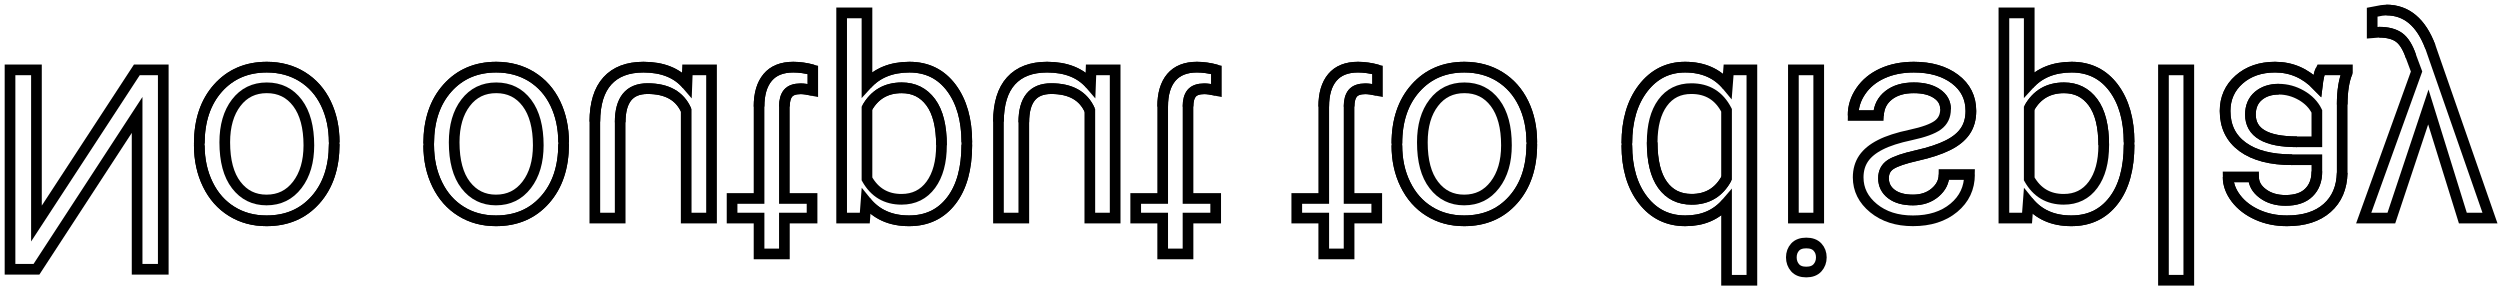
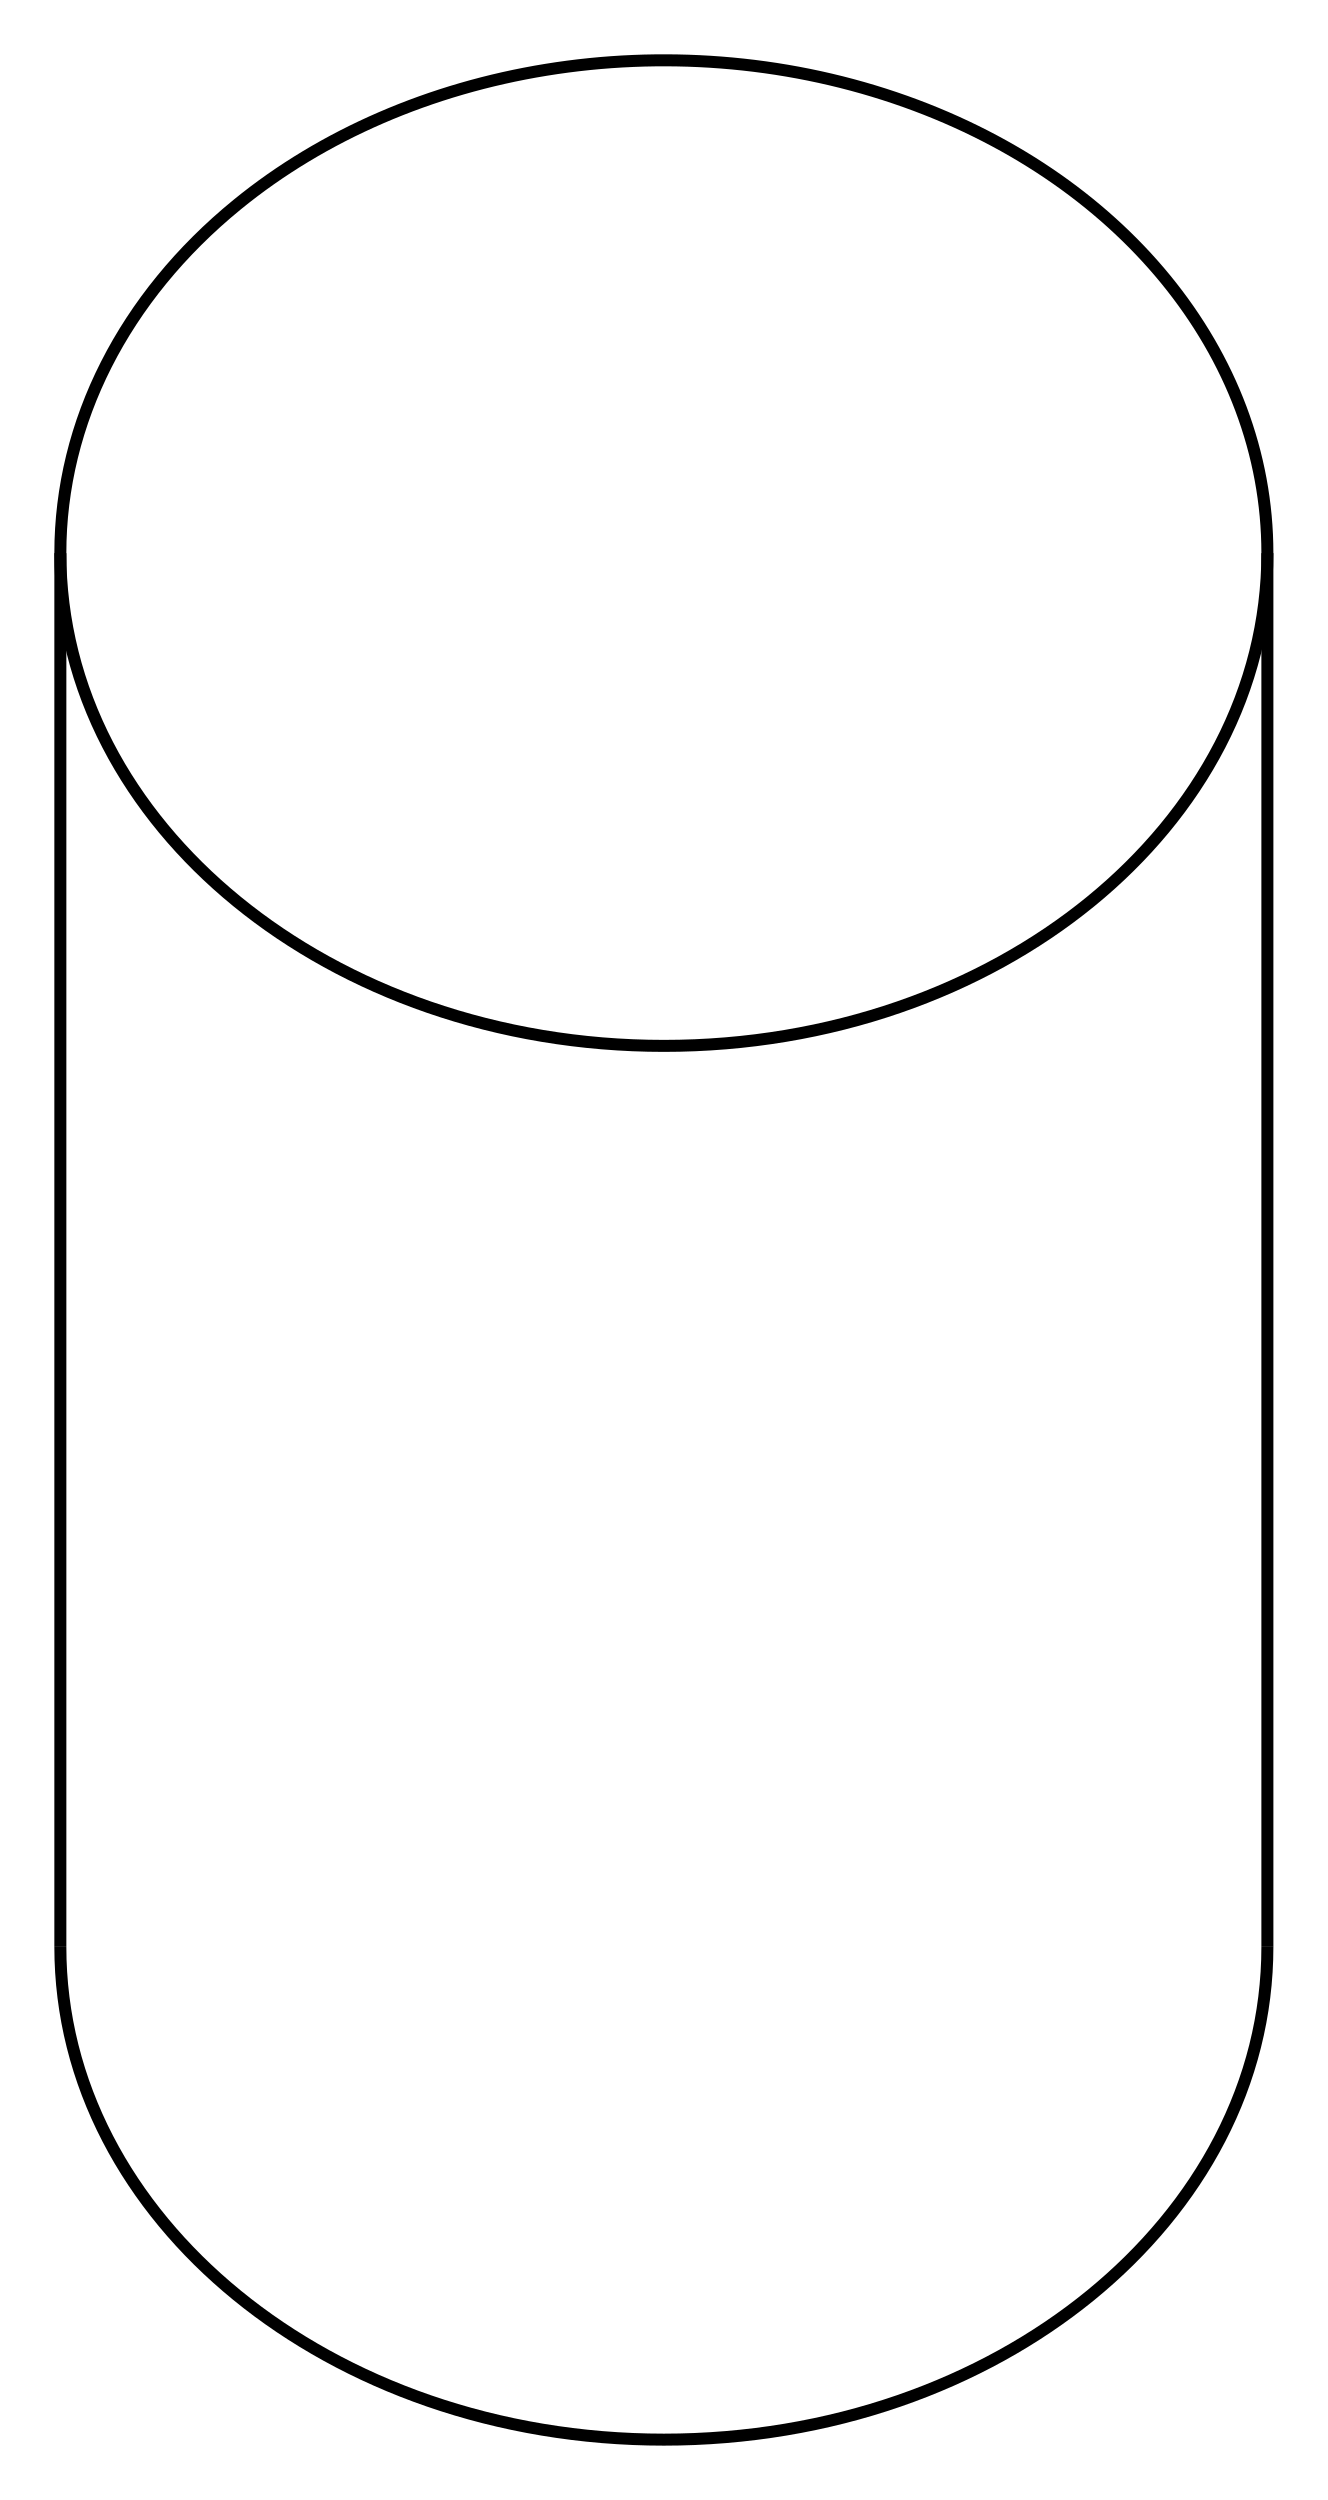
- <svg xmlns="http://www.w3.org/2000/svg" version="1.1" viewBox="1.311 -6.975 249.557 28.975" fill="none" stroke="black" stroke-width="0.6%" vector-effect="non-scaling-stroke">
-   <path d="M 17.609 19.906 L 17.609 0 L 14.971 0 L 4.949 15.34 L 4.949 0 L 2.311 0 L 2.311 19.906 L 4.949 19.906 L 14.998 4.498 L 14.998 19.906 L 17.609 19.906 Z" />
-   <path d="M 21.205 7.355 L 21.205 7.533 Q 21.21 9.71 22.06 11.443 Q 22.91 13.18 24.438 14.123 Q 25.96 15.07 27.918 15.066 Q 30.94 15.07 32.806 12.975 Q 34.67 10.88 34.672 7.41 L 34.672 7.232 Q 34.67 5.07 33.845 3.356 Q 33.02 1.64 31.479 0.684 Q 29.94 -0.27 27.945 -0.273 Q 24.94 -0.27 23.071 1.818 Q 21.21 3.91 21.205 7.355 Z" />
-   <path d="M 21.205 7.533 Q 21.21 9.71 22.06 11.443 Q 22.91 13.18 24.438 14.123 Q 25.96 15.07 27.918 15.066 Q 30.94 15.07 32.806 12.975 Q 34.67 10.88 34.672 7.41" />
-   <path d="M 34.672 7.232 Q 34.67 5.07 33.845 3.356 Q 33.02 1.64 31.479 0.684 Q 29.94 -0.27 27.945 -0.273 Q 24.94 -0.27 23.071 1.818 Q 21.21 3.91 21.205 7.355" />
-   <path d="M 23.748 7.232 Q 23.75 4.77 24.89 3.281 Q 26.03 1.79 27.945 1.791 Q 29.87 1.79 31.008 3.302 Q 32.14 4.81 32.143 7.533 Q 32.14 9.97 30.987 11.478 Q 29.83 12.99 27.918 12.988 Q 26.04 12.99 24.896 11.498 Q 23.75 10.01 23.748 7.232 Q 23.75 4.77 24.89 3.281 Q 26.03 1.79 27.945 1.791 Q 29.87 1.79 31.008 3.302 Q 32.14 4.81 32.143 7.533 Q 32.14 9.97 30.987 11.478 Q 29.83 12.99 27.918 12.988 Q 26.04 12.99 24.896 11.498 Q 23.75 10.01 23.748 7.232 Z" />
-   <path d="M 44.105 7.355 L 44.105 7.533 Q 44.11 9.71 44.96 11.443 Q 45.81 13.18 47.339 14.123 Q 48.86 15.07 50.818 15.066 Q 53.84 15.07 55.706 12.975 Q 57.57 10.88 57.572 7.41 L 57.572 7.232 Q 57.57 5.07 56.745 3.356 Q 55.92 1.64 54.38 0.684 Q 52.84 -0.27 50.846 -0.273 Q 47.84 -0.27 45.972 1.818 Q 44.11 3.91 44.105 7.355 Z" />
-   <path d="M 44.105 7.533 Q 44.11 9.71 44.96 11.443 Q 45.81 13.18 47.339 14.123 Q 48.86 15.07 50.818 15.066 Q 53.84 15.07 55.706 12.975 Q 57.57 10.88 57.572 7.41" />
-   <path d="M 57.572 7.232 Q 57.57 5.07 56.745 3.356 Q 55.92 1.64 54.38 0.684 Q 52.84 -0.27 50.846 -0.273 Q 47.84 -0.27 45.972 1.818 Q 44.11 3.91 44.105 7.355" />
-   <path d="M 46.648 7.232 Q 46.65 4.77 47.79 3.281 Q 48.93 1.79 50.846 1.791 Q 52.77 1.79 53.908 3.302 Q 55.04 4.81 55.043 7.533 Q 55.04 9.97 53.888 11.478 Q 52.73 12.99 50.818 12.988 Q 48.95 12.99 47.797 11.498 Q 46.65 10.01 46.648 7.232 Q 46.65 4.77 47.79 3.281 Q 48.93 1.79 50.846 1.791 Q 52.77 1.79 53.908 3.302 Q 55.04 4.81 55.043 7.533 Q 55.04 9.97 53.888 11.478 Q 52.73 12.99 50.818 12.988 Q 48.95 12.99 47.797 11.498 Q 46.65 10.01 46.648 7.232 Z" />
-   <path d="M 69.932 0 L 69.877 1.463 Q 68.4 -0.27 65.543 -0.273 Q 63.18 -0.27 61.94 1.101 Q 60.7 2.47 60.689 5.168 L 60.689 14.793 L 63.219 14.793 L 63.219 5.236 Q 63.22 1.87 65.953 1.873 Q 68.85 1.87 69.809 4.033 L 69.809 14.793 L 72.338 14.793 L 72.338 0 L 69.932 0 Z" />
-   <path d="M 69.877 1.463 Q 68.4 -0.27 65.543 -0.273 Q 63.18 -0.27 61.94 1.101 Q 60.7 2.47 60.689 5.168" />
-   <path d="M 63.219 5.236 Q 63.22 1.87 65.953 1.873 Q 68.85 1.87 69.809 4.033" />
-   <path d="M 77.082 18.375 L 79.611 18.375 L 79.611 14.793 L 82.373 14.793 L 82.373 12.838 L 79.611 12.838 L 79.611 3.664 Q 79.61 2.78 79.98 2.331 Q 80.35 1.89 81.238 1.887 Q 81.68 1.89 82.441 2.051 L 82.441 0 Q 81.44 -0.27 80.5 -0.273 Q 78.8 -0.27 77.943 0.752 Q 77.08 1.78 77.082 3.664 L 77.082 12.838 L 74.389 12.838 L 74.389 14.793 L 77.082 14.793 L 77.082 18.375 Z" />
-   <path d="M 79.611 3.664 Q 79.61 2.78 79.98 2.331 Q 80.35 1.89 81.238 1.887 Q 81.68 1.89 82.441 2.051" />
-   <path d="M 82.441 0 Q 81.44 -0.27 80.5 -0.273 Q 78.8 -0.27 77.943 0.752 Q 77.08 1.78 77.082 3.664" />
-   <path d="M 97.822 7.465 L 97.822 7.232 Q 97.82 3.86 96.277 1.791 Q 94.73 -0.27 92.094 -0.273 Q 89.4 -0.27 87.855 1.436 L 87.855 -5.688 L 85.326 -5.688 L 85.326 14.793 L 87.637 14.793 L 87.76 13.152 Q 89.3 15.07 92.053 15.066 Q 94.72 15.07 96.271 13.057 Q 97.82 11.05 97.822 7.465 Z" />
-   <path d="M 97.822 7.232 Q 97.82 3.86 96.277 1.791 Q 94.73 -0.27 92.094 -0.273 Q 89.4 -0.27 87.855 1.436" />
-   <path d="M 87.76 13.152 Q 89.3 15.07 92.053 15.066 Q 94.72 15.07 96.271 13.057 Q 97.82 11.05 97.822 7.465" />
-   <path d="M 95.293 7.52 Q 95.29 10.02 94.227 11.471 Q 93.16 12.92 91.301 12.92 Q 89 12.92 87.855 10.883 L 87.855 3.814 Q 88.99 1.79 91.328 1.791 Q 93.15 1.79 94.22 3.233 Q 95.29 4.68 95.293 7.52 Q 95.29 10.02 94.227 11.471 Q 93.16 12.92 91.301 12.92 Q 89 12.92 87.855 10.883" />
-   <path d="M 87.855 3.814 Q 88.99 1.79 91.328 1.791 Q 93.15 1.79 94.22 3.233 Q 95.29 4.68 95.293 7.52" />
-   <path d="M 110.223 0 L 110.168 1.463 Q 108.69 -0.27 105.834 -0.273 Q 103.47 -0.27 102.231 1.101 Q 100.99 2.47 100.98 5.168 L 100.98 14.793 L 103.51 14.793 L 103.51 5.236 Q 103.51 1.87 106.244 1.873 Q 109.14 1.87 110.1 4.033 L 110.1 14.793 L 112.629 14.793 L 112.629 0 L 110.223 0 Z" />
-   <path d="M 110.168 1.463 Q 108.69 -0.27 105.834 -0.273 Q 103.47 -0.27 102.231 1.101 Q 100.99 2.47 100.98 5.168" />
-   <path d="M 103.51 5.236 Q 103.51 1.87 106.244 1.873 Q 109.14 1.87 110.1 4.033" />
-   <path d="M 117.373 18.375 L 119.902 18.375 L 119.902 14.793 L 122.664 14.793 L 122.664 12.838 L 119.902 12.838 L 119.902 3.664 Q 119.9 2.78 120.271 2.331 Q 120.64 1.89 121.529 1.887 Q 121.97 1.89 122.732 2.051 L 122.732 0 Q 121.73 -0.27 120.791 -0.273 Q 119.1 -0.27 118.234 0.752 Q 117.37 1.78 117.373 3.664 L 117.373 12.838 L 114.68 12.838 L 114.68 14.793 L 117.373 14.793 L 117.373 18.375 Z" />
-   <path d="M 119.902 3.664 Q 119.9 2.78 120.271 2.331 Q 120.64 1.89 121.529 1.887 Q 121.97 1.89 122.732 2.051" />
-   <path d="M 122.732 0 Q 121.73 -0.27 120.791 -0.273 Q 119.1 -0.27 118.234 0.752 Q 117.37 1.78 117.373 3.664" />
-   <path d="M 133.451 18.375 L 135.98 18.375 L 135.98 14.793 L 138.742 14.793 L 138.742 12.838 L 135.98 12.838 L 135.98 3.664 Q 135.98 2.78 136.35 2.331 Q 136.72 1.89 137.607 1.887 Q 138.04 1.89 138.811 2.051 L 138.811 0 Q 137.81 -0.27 136.869 -0.273 Q 135.17 -0.27 134.312 0.752 Q 133.45 1.78 133.451 3.664 L 133.451 12.838 L 130.758 12.838 L 130.758 14.793 L 133.451 14.793 L 133.451 18.375 Z" />
-   <path d="M 135.98 3.664 Q 135.98 2.78 136.35 2.331 Q 136.72 1.89 137.607 1.887 Q 138.04 1.89 138.811 2.051" />
-   <path d="M 138.811 0 Q 137.81 -0.27 136.869 -0.273 Q 135.17 -0.27 134.312 0.752 Q 133.45 1.78 133.451 3.664" />
-   <path d="M 140.752 7.355 L 140.752 7.533 Q 140.75 9.71 141.606 11.443 Q 142.46 13.18 143.985 14.123 Q 145.51 15.07 147.465 15.066 Q 150.49 15.07 152.353 12.975 Q 154.22 10.88 154.219 7.41 L 154.219 7.232 Q 154.22 5.07 153.392 3.356 Q 152.56 1.64 151.026 0.684 Q 149.49 -0.27 147.492 -0.273 Q 144.48 -0.27 142.618 1.818 Q 140.75 3.91 140.752 7.355 Z" />
-   <path d="M 140.752 7.533 Q 140.75 9.71 141.606 11.443 Q 142.46 13.18 143.985 14.123 Q 145.51 15.07 147.465 15.066 Q 150.49 15.07 152.353 12.975 Q 154.22 10.88 154.219 7.41" />
-   <path d="M 154.219 7.232 Q 154.22 5.07 153.392 3.356 Q 152.56 1.64 151.026 0.684 Q 149.49 -0.27 147.492 -0.273 Q 144.48 -0.27 142.618 1.818 Q 140.75 3.91 140.752 7.355" />
-   <path d="M 143.295 7.232 Q 143.29 4.77 144.437 3.281 Q 145.58 1.79 147.492 1.791 Q 149.42 1.79 150.555 3.302 Q 151.69 4.81 151.689 7.533 Q 151.69 9.97 150.534 11.478 Q 149.38 12.99 147.465 12.988 Q 145.59 12.99 144.443 11.498 Q 143.29 10.01 143.295 7.232 Q 143.29 4.77 144.437 3.281 Q 145.58 1.79 147.492 1.791 Q 149.42 1.79 150.555 3.302 Q 151.69 4.81 151.689 7.533 Q 151.69 9.97 150.534 11.478 Q 149.38 12.99 147.465 12.988 Q 145.59 12.99 144.443 11.498 Q 143.29 10.01 143.295 7.232 Z" />
-   <path d="M 163.707 7.328 L 163.707 7.52 Q 163.71 10.92 165.32 12.995 Q 166.93 15.07 169.545 15.066 Q 172.14 15.07 173.66 13.289 L 173.66 21 L 176.189 21 L 176.189 0 L 173.865 0 L 173.742 1.586 Q 172.22 -0.27 169.518 -0.273 Q 166.95 -0.27 165.327 1.832 Q 163.71 3.94 163.707 7.328 Z" />
-   <path d="M 163.707 7.52 Q 163.71 10.92 165.32 12.995 Q 166.93 15.07 169.545 15.066 Q 172.14 15.07 173.66 13.289" />
-   <path d="M 173.742 1.586 Q 172.22 -0.27 169.518 -0.273 Q 166.95 -0.27 165.327 1.832 Q 163.71 3.94 163.707 7.328" />
-   <path d="M 166.236 7.232 Q 166.24 4.72 167.275 3.295 Q 168.31 1.87 170.146 1.873 Q 172.55 1.87 173.66 4.033 L 173.66 10.828 Q 172.53 12.92 170.174 12.92 Q 168.31 12.92 167.275 11.484 Q 166.24 10.05 166.236 7.232 Q 166.24 4.72 167.275 3.295 Q 168.31 1.87 170.146 1.873 Q 172.55 1.87 173.66 4.033" />
-   <path d="M 173.66 10.828 Q 172.53 12.92 170.174 12.92 Q 168.31 12.92 167.275 11.484 Q 166.24 10.05 166.236 7.232" />
-   <path d="M 182.861 14.793 L 182.861 0 L 180.332 0 L 180.332 14.793 L 182.861 14.793 Z" />
-   <path d="M 180.127 18.717 Q 180.13 19.33 180.503 19.756 Q 180.88 20.18 181.617 20.18 Q 182.36 20.18 182.738 19.756 Q 183.12 19.33 183.121 18.717 Q 183.12 18.1 182.738 17.691 Q 182.36 17.28 181.617 17.281 Q 180.88 17.28 180.503 17.691 Q 180.13 18.1 180.127 18.717 Q 180.13 19.33 180.503 19.756 Q 180.88 20.18 181.617 20.18 Q 182.36 20.18 182.738 19.756 Q 183.12 19.33 183.121 18.717 Q 183.12 18.1 182.738 17.691 Q 182.36 17.28 181.617 17.281 Q 180.88 17.28 180.503 17.691 Q 180.13 18.1 180.127 18.717 Z" />
-   <path d="M 195.521 3.924 Q 195.52 4.95 194.749 5.517 Q 193.98 6.08 192.056 6.494 Q 190.13 6.9 189.007 7.479 Q 187.88 8.05 187.339 8.846 Q 186.8 9.64 186.799 10.732 Q 186.8 12.55 188.337 13.809 Q 189.88 15.07 192.268 15.066 Q 194.78 15.07 196.349 13.768 Q 197.91 12.47 197.914 10.445 L 195.371 10.445 Q 195.37 11.48 194.489 12.236 Q 193.61 12.99 192.268 12.988 Q 190.89 12.99 190.107 12.387 Q 189.33 11.79 189.328 10.814 Q 189.33 9.9 190.053 9.434 Q 190.78 8.97 192.671 8.545 Q 194.56 8.12 195.74 7.533 Q 196.92 6.95 197.483 6.118 Q 198.05 5.29 198.051 4.102 Q 198.05 2.12 196.465 0.923 Q 194.88 -0.27 192.35 -0.273 Q 190.57 -0.27 189.205 0.355 Q 187.84 0.98 187.065 2.112 Q 186.29 3.24 186.293 4.553 L 188.822 4.553 Q 188.89 3.28 189.841 2.536 Q 190.79 1.79 192.35 1.791 Q 193.79 1.79 194.653 2.372 Q 195.52 2.95 195.521 3.924 Q 195.52 4.95 194.749 5.517 Q 193.98 6.08 192.056 6.494 Q 190.13 6.9 189.007 7.479 Q 187.88 8.05 187.339 8.846 Q 186.8 9.64 186.799 10.732 Q 186.8 12.55 188.337 13.809 Q 189.88 15.07 192.268 15.066 Q 194.78 15.07 196.349 13.768 Q 197.91 12.47 197.914 10.445" />
-   <path d="M 195.371 10.445 Q 195.37 11.48 194.489 12.236 Q 193.61 12.99 192.268 12.988 Q 190.89 12.99 190.107 12.387 Q 189.33 11.79 189.328 10.814 Q 189.33 9.9 190.053 9.434 Q 190.78 8.97 192.671 8.545 Q 194.56 8.12 195.74 7.533 Q 196.92 6.95 197.483 6.118 Q 198.05 5.29 198.051 4.102 Q 198.05 2.12 196.465 0.923 Q 194.88 -0.27 192.35 -0.273 Q 190.57 -0.27 189.205 0.355 Q 187.84 0.98 187.065 2.112 Q 186.29 3.24 186.293 4.553" />
-   <path d="M 188.822 4.553 Q 188.89 3.28 189.841 2.536 Q 190.79 1.79 192.35 1.791 Q 193.79 1.79 194.653 2.372 Q 195.52 2.95 195.521 3.924" />
-   <path d="M 213.842 7.465 L 213.842 7.232 Q 213.84 3.86 212.297 1.791 Q 210.75 -0.27 208.113 -0.273 Q 205.42 -0.27 203.875 1.436 L 203.875 -5.688 L 201.346 -5.688 L 201.346 14.793 L 203.656 14.793 L 203.779 13.152 Q 205.32 15.07 208.072 15.066 Q 210.74 15.07 212.29 13.057 Q 213.84 11.05 213.842 7.465 Z" />
-   <path d="M 213.842 7.232 Q 213.84 3.86 212.297 1.791 Q 210.75 -0.27 208.113 -0.273 Q 205.42 -0.27 203.875 1.436" />
-   <path d="M 203.779 13.152 Q 205.32 15.07 208.072 15.066 Q 210.74 15.07 212.29 13.057 Q 213.84 11.05 213.842 7.465" />
-   <path d="M 211.312 7.52 Q 211.31 10.02 210.246 11.471 Q 209.18 12.92 207.32 12.92 Q 205.02 12.92 203.875 10.883 L 203.875 3.814 Q 205.01 1.79 207.348 1.791 Q 209.17 1.79 210.239 3.233 Q 211.31 4.68 211.312 7.52 Q 211.31 10.02 210.246 11.471 Q 209.18 12.92 207.32 12.92 Q 205.02 12.92 203.875 10.883" />
-   <path d="M 203.875 3.814 Q 205.01 1.79 207.348 1.791 Q 209.17 1.79 210.239 3.233 Q 211.31 4.68 211.312 7.52" />
-   <path d="M 219.803 21 L 219.803 0 L 217.273 0 L 217.273 21 L 219.803 21 Z" />
-   <path d="M 235.635 0 L 232.982 0 Q 232.76 0.44 232.627 1.559 Q 230.86 -0.27 228.416 -0.273 Q 226.23 -0.27 224.827 0.964 Q 223.43 2.2 223.426 4.102 Q 223.43 6.41 225.183 7.69 Q 226.94 8.97 230.125 8.969 L 232.586 8.969 L 232.586 10.131 Q 232.59 11.46 231.793 12.243 Q 231 13.03 229.455 13.029 Q 228.1 13.03 227.186 12.346 Q 226.27 11.66 226.27 10.691 L 223.727 10.691 Q 223.73 11.8 224.513 12.831 Q 225.3 13.86 226.646 14.465 Q 227.99 15.07 229.605 15.066 Q 232.16 15.07 233.611 13.788 Q 235.06 12.51 235.115 10.268 L 235.115 3.459 Q 235.12 1.42 235.635 0.219 L 235.635 0 Z" />
-   <path d="M 232.982 0 Q 232.76 0.44 232.627 1.559 Q 230.86 -0.27 228.416 -0.273 Q 226.23 -0.27 224.827 0.964 Q 223.43 2.2 223.426 4.102 Q 223.43 6.41 225.183 7.69 Q 226.94 8.97 230.125 8.969" />
-   <path d="M 232.586 10.131 Q 232.59 11.46 231.793 12.243 Q 231 13.03 229.455 13.029 Q 228.1 13.03 227.186 12.346 Q 226.27 11.66 226.27 10.691" />
-   <path d="M 223.727 10.691 Q 223.73 11.8 224.513 12.831 Q 225.3 13.86 226.646 14.465 Q 227.99 15.07 229.605 15.066 Q 232.16 15.07 233.611 13.788 Q 235.06 12.51 235.115 10.268" />
-   <path d="M 235.115 3.459 Q 235.12 1.42 235.635 0.219" />
-   <path d="M 228.785 1.928 Q 229.97 1.93 231.041 2.543 Q 232.11 3.16 232.586 4.143 L 232.586 7.178 L 230.604 7.178 Q 225.96 7.18 225.955 4.457 Q 225.96 3.27 226.748 2.598 Q 227.54 1.93 228.785 1.928 Q 229.97 1.93 231.041 2.543 Q 232.11 3.16 232.586 4.143" />
-   <path d="M 230.604 7.178 Q 225.96 7.18 225.955 4.457 Q 225.96 3.27 226.748 2.598 Q 227.54 1.93 228.785 1.928" />
-   <path d="M 240.023 14.793 L 243.715 3.705 L 247.16 14.793 L 249.867 14.793 L 243.92 -2.283 Q 242.54 -5.97 239.531 -5.975 L 239.053 -5.934 L 238.109 -5.756 L 238.109 -3.705 L 238.793 -3.76 Q 240.08 -3.76 240.796 -3.24 Q 241.51 -2.72 241.979 -1.34 L 242.539 0.164 L 237.262 14.793 L 240.023 14.793 Z" />
-   <path d="M 243.92 -2.283 Q 242.54 -5.97 239.531 -5.975" />
-   <path d="M 238.793 -3.76 Q 240.08 -3.76 240.796 -3.24 Q 241.51 -2.72 241.979 -1.34" />
+ <svg xmlns="http://www.w3.org/2000/svg" version="1.1" viewBox="-11 -20.712 22 41.424" fill="none" stroke="black" stroke-width="0.6%" vector-effect="non-scaling-stroke">
+   <path d="M -7.071 -17.321 A 10 8.165 360 0 1 10 -11.547 A 10 8.165 360 0 1 -10 -11.547 A 10 8.165 360 0 1 -7.071 -17.321 Z" />
+   <path d="M -10 11.547 A 10 8.165 180 0 0 10 11.547" />
+   <path d="M -10 -11.547 L -10 11.547" />
+   <path d="M 10 -11.547 L 10 11.547" />
</svg>
